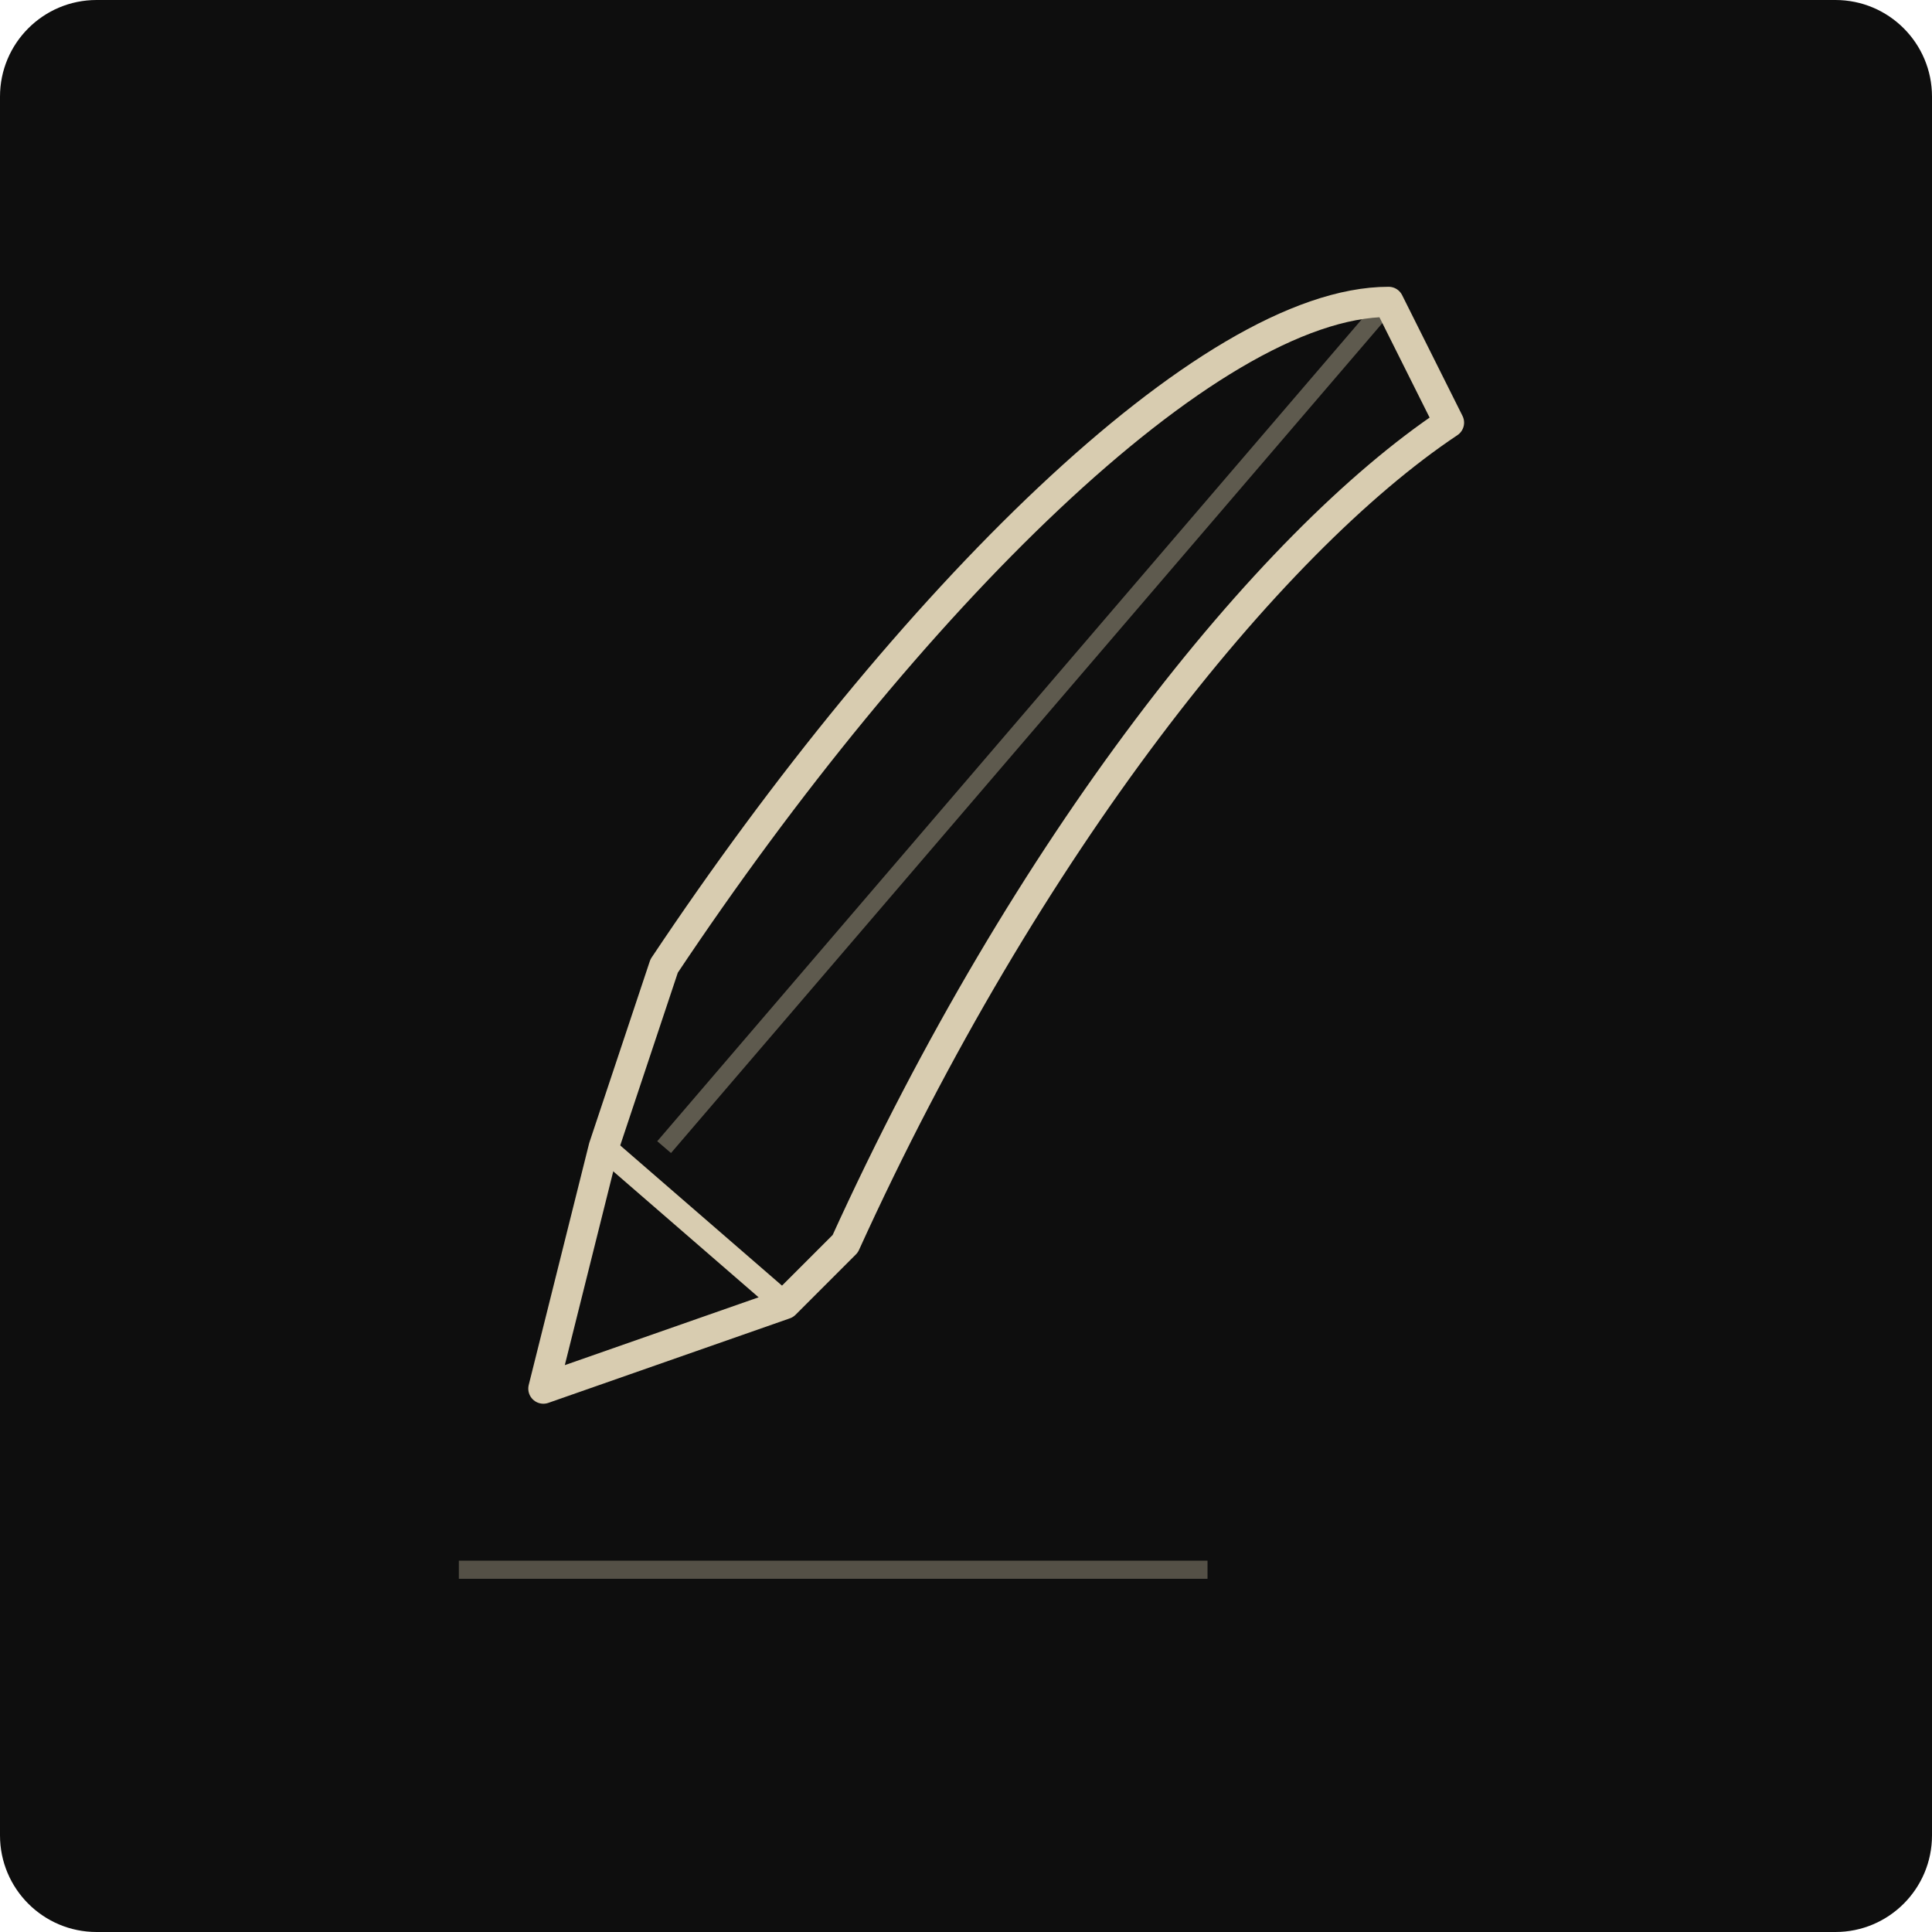
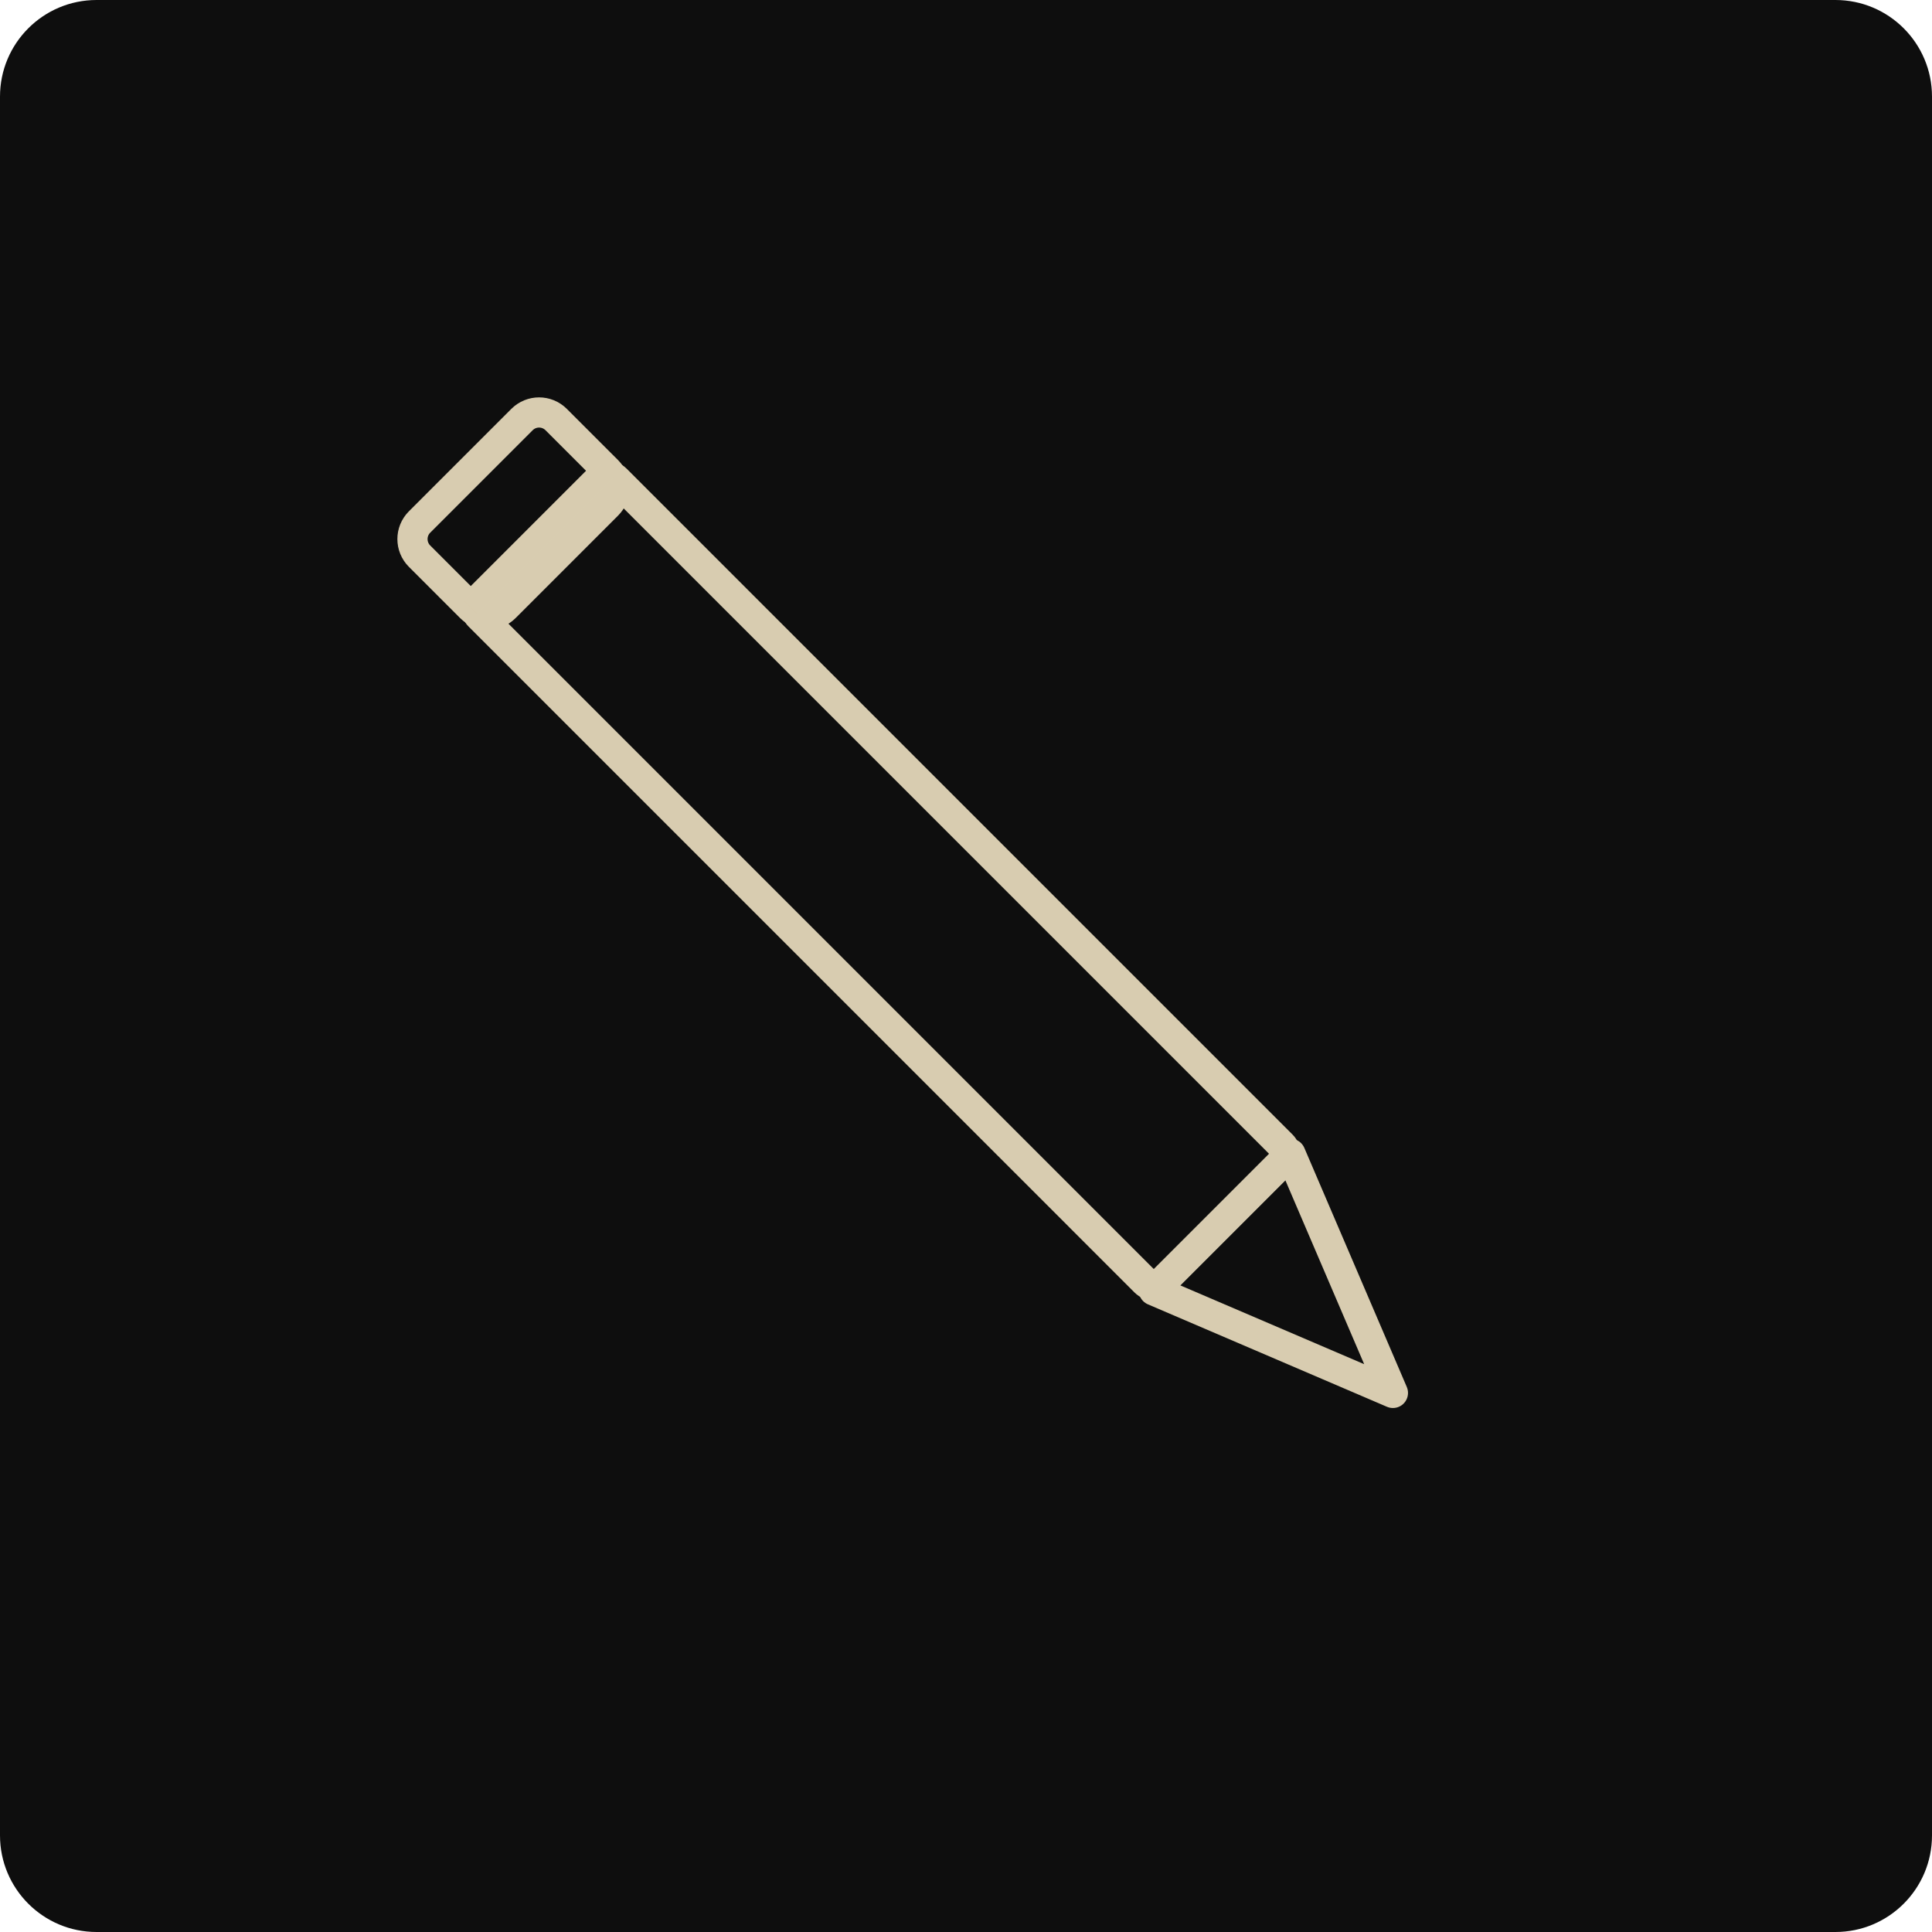
<svg xmlns="http://www.w3.org/2000/svg" viewBox="0 0 160 160" width="160" height="160">
  <rect width="160" height="160" rx="8" fill="#0e0e0e" />
-   <path d="M115 25 C100 25 75 50 55 80 L50 95 L45 115 L65 108 L70 103 C85 70 105 45 120 35 Z" fill="none" stroke="#d8ccb0" stroke-width="2.5" stroke-linejoin="round" />
-   <path d="M115 25 L55 95" fill="none" stroke="#d8ccb0" stroke-width="1.5" opacity="0.4" />
-   <path d="M45 115 L50 95 L65 108 Z" fill="none" stroke="#d8ccb0" stroke-width="2" stroke-linejoin="round" />
-   <line x1="38" y1="130" x2="100" y2="130" stroke="#d8ccb0" stroke-width="1.5" opacity="0.35" />
+   <g transform="translate(80,80) rotate(-45) translate(-80,-80)">
+     <rect x="72" y="30" width="16" height="80" rx="1" fill="none" stroke="#d8ccb0" stroke-width="2.5" />
+     <polygon points="72,110 88,110 80,130" fill="none" stroke="#d8ccb0" stroke-width="2.5" stroke-linejoin="round" />
+     <rect x="72" y="22" width="16" height="10" rx="2" fill="none" stroke="#d8ccb0" stroke-width="2.5" />
+     <line x1="72" y1="30" x2="88" y2="30" stroke="#d8ccb0" stroke-width="1.5" opacity="0.5" />
+   </g>
</svg>
